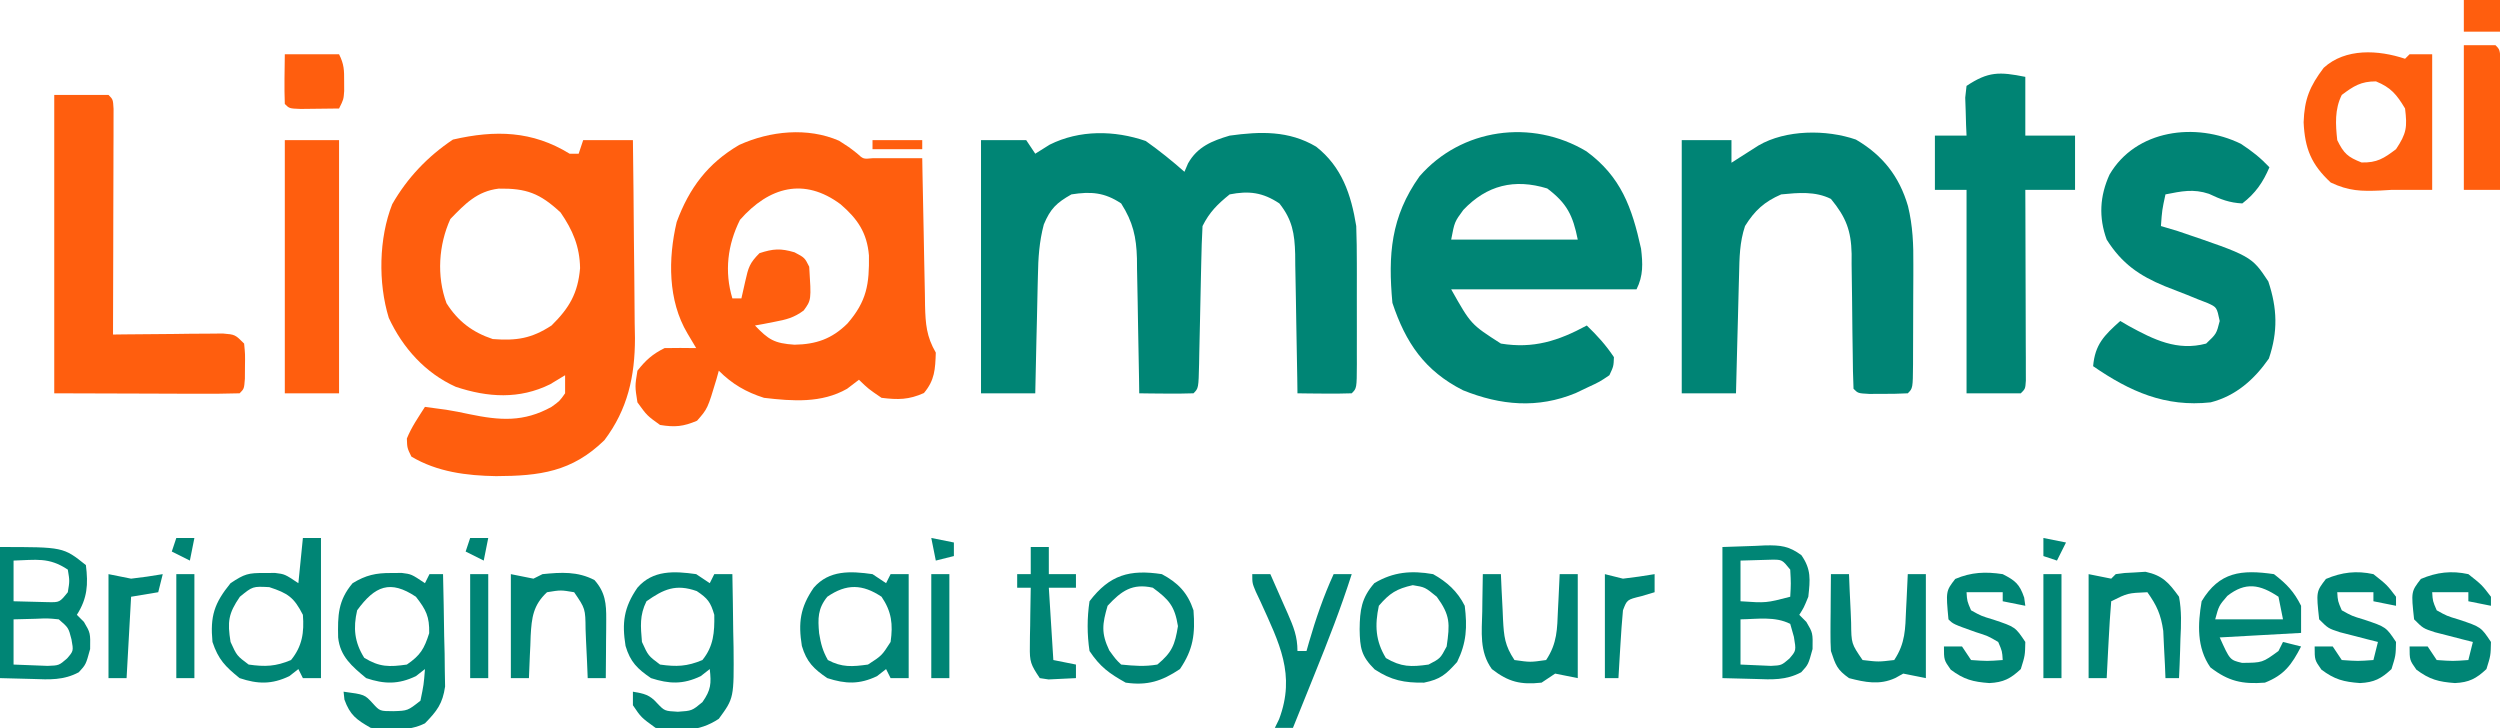
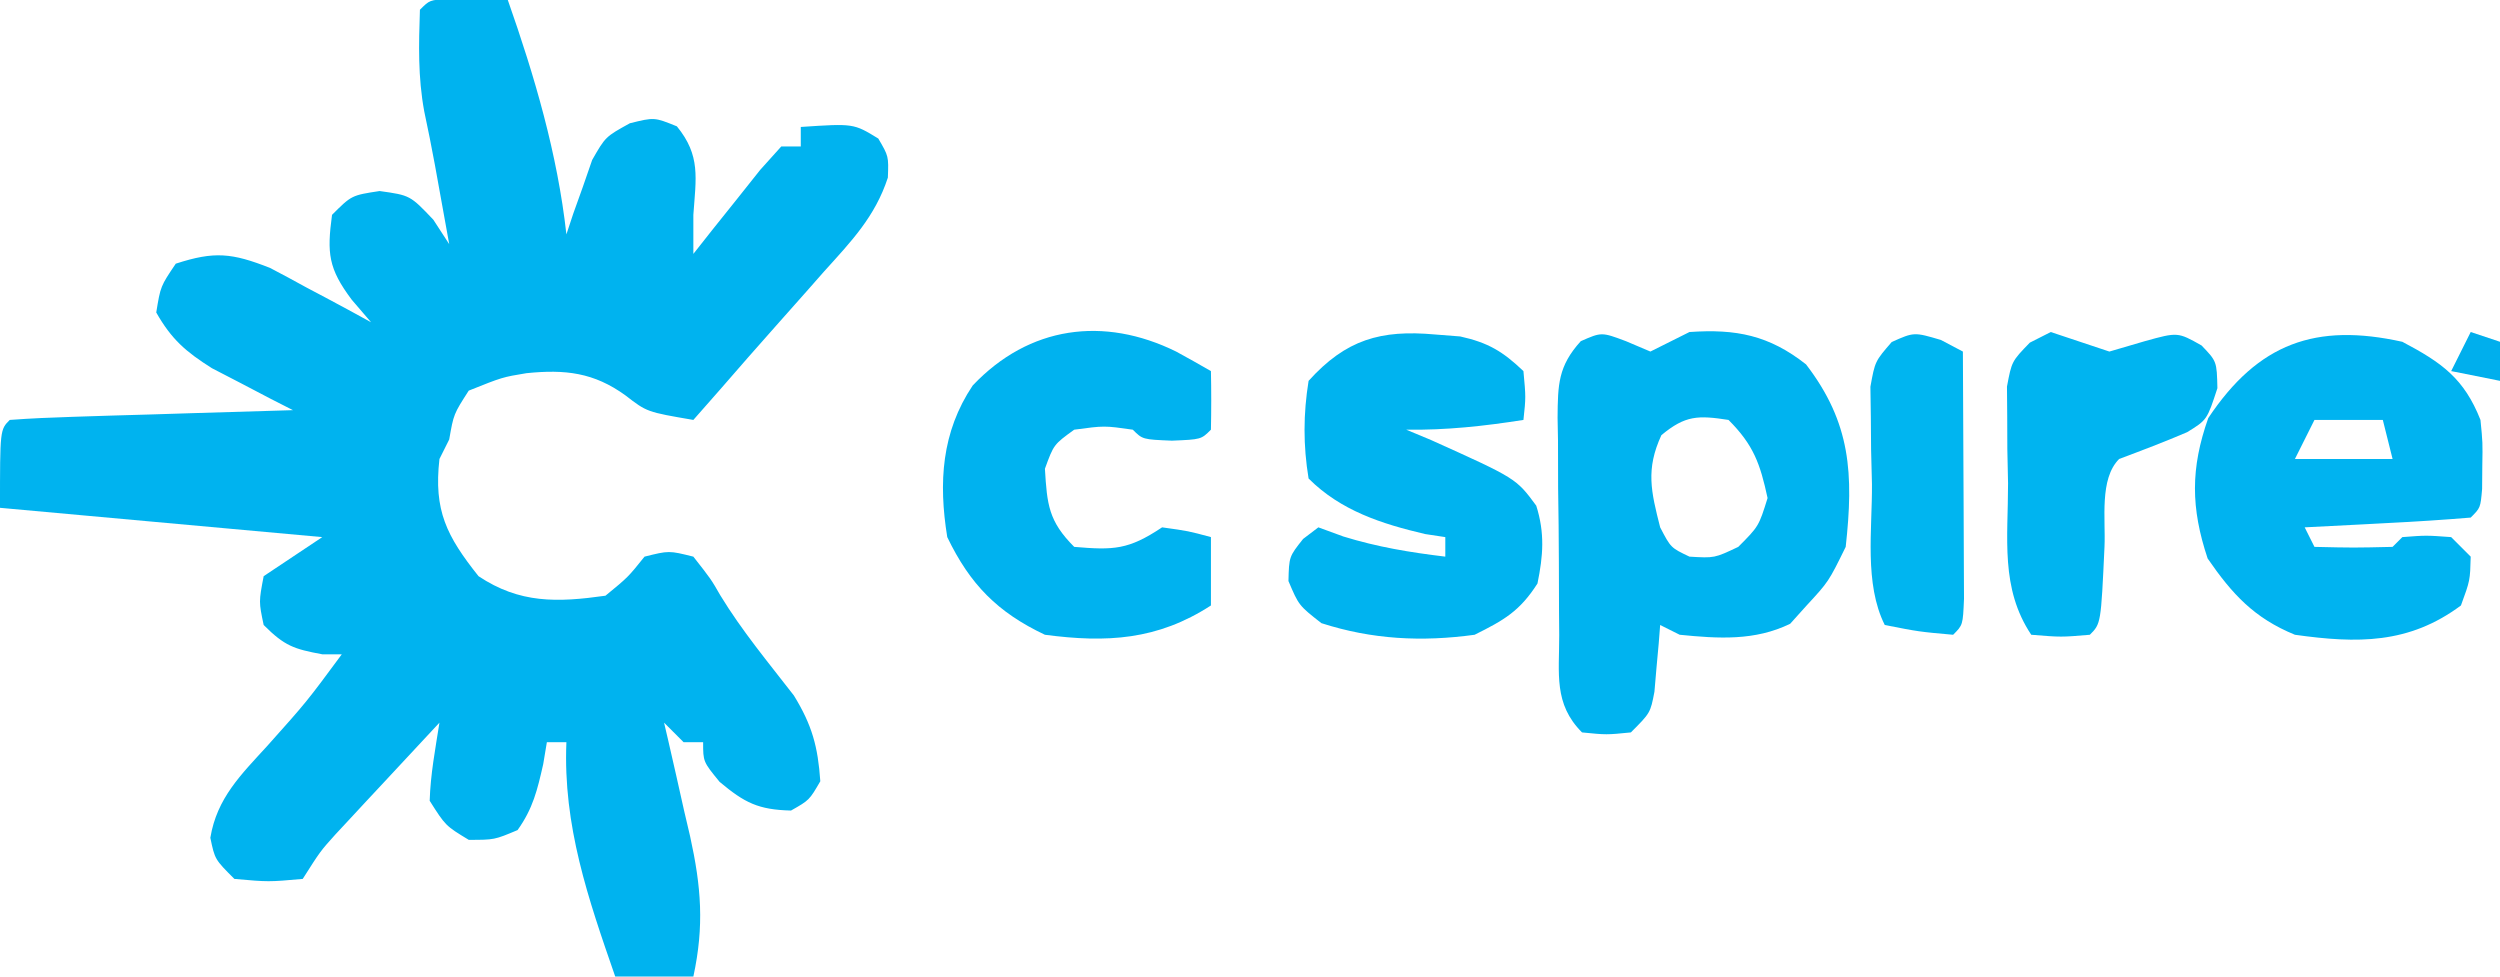
- <svg xmlns="http://www.w3.org/2000/svg" version="1.1" width="553" height="161">
-   <path d="M0 0 C3.012 2.13 5.794 4.373 8.562 6.812 C8.825 6.199 9.088 5.585 9.359 4.953 C11.433 1.264 14.675 -0.033 18.562 -1.188 C25.345 -2.128 31.661 -2.326 37.688 1.25 C43.392 5.725 45.434 11.854 46.562 18.812 C46.656 21.597 46.703 24.356 46.695 27.141 C46.696 27.93 46.697 28.72 46.698 29.533 C46.699 31.194 46.697 32.855 46.693 34.516 C46.687 37.068 46.693 39.62 46.699 42.172 C46.699 43.786 46.697 45.401 46.695 47.016 C46.697 47.782 46.699 48.549 46.701 49.339 C46.677 54.698 46.677 54.698 45.562 55.812 C43.543 55.885 41.521 55.896 39.5 55.875 C38.395 55.866 37.291 55.857 36.152 55.848 C35.298 55.836 34.443 55.824 33.562 55.812 C33.548 54.718 33.533 53.623 33.518 52.495 C33.46 48.423 33.383 44.351 33.3 40.279 C33.267 38.519 33.239 36.758 33.216 34.998 C33.182 32.463 33.13 29.929 33.074 27.395 C33.068 26.611 33.061 25.827 33.055 25.02 C32.933 20.461 32.421 17.419 29.562 13.812 C25.893 11.366 22.826 10.973 18.562 11.812 C15.871 13.988 14.107 15.723 12.562 18.812 C12.418 21.497 12.328 24.161 12.281 26.848 C12.263 27.642 12.244 28.435 12.225 29.253 C12.147 32.657 12.079 36.062 12.01 39.466 C11.959 41.948 11.901 44.429 11.844 46.91 C11.83 47.686 11.817 48.462 11.803 49.262 C11.675 54.7 11.675 54.7 10.562 55.812 C8.543 55.885 6.521 55.896 4.5 55.875 C2.843 55.861 2.843 55.861 1.152 55.848 C0.298 55.836 -0.557 55.824 -1.438 55.812 C-1.452 54.753 -1.467 53.694 -1.482 52.603 C-1.54 48.655 -1.617 44.708 -1.7 40.761 C-1.733 39.056 -1.761 37.351 -1.784 35.646 C-1.818 33.188 -1.87 30.731 -1.926 28.273 C-1.932 27.517 -1.939 26.76 -1.945 25.981 C-2.075 21.242 -2.823 17.913 -5.438 13.812 C-9.138 11.346 -12.145 11.142 -16.438 11.812 C-19.734 13.676 -21.084 14.967 -22.544 18.459 C-23.563 22.284 -23.788 25.906 -23.852 29.836 C-23.871 30.582 -23.89 31.328 -23.91 32.097 C-23.97 34.46 -24.016 36.824 -24.062 39.188 C-24.101 40.798 -24.14 42.409 -24.18 44.02 C-24.275 47.95 -24.359 51.881 -24.438 55.812 C-28.398 55.812 -32.358 55.812 -36.438 55.812 C-36.438 37.333 -36.438 18.852 -36.438 -0.188 C-33.138 -0.188 -29.837 -0.188 -26.438 -0.188 C-25.777 0.802 -25.117 1.792 -24.438 2.812 C-22.86 1.823 -22.86 1.823 -21.25 0.812 C-14.651 -2.493 -6.895 -2.382 0 0 Z " fill="#008575" transform="translate(253.4375,31.1875)" />
-   <path d="M0 0 C0.66 0 1.32 0 2 0 C2.33 -0.99 2.66 -1.98 3 -3 C6.63 -3 10.26 -3 14 -3 C14.099 4.365 14.172 11.729 14.22 19.095 C14.24 21.597 14.267 24.099 14.302 26.602 C14.351 30.211 14.373 33.82 14.391 37.43 C14.411 38.537 14.432 39.645 14.453 40.786 C14.456 49.21 12.853 56.548 7.688 63.375 C0.522 70.374 -6.626 71.284 -16.273 71.321 C-22.789 71.218 -29.304 70.393 -35 67 C-35.934 65.094 -35.934 65.094 -36 63 C-34.963 60.437 -33.491 58.349 -32 56 C-30.639 56.186 -30.639 56.186 -29.25 56.375 C-28.613 56.46 -27.976 56.545 -27.32 56.633 C-25.597 56.906 -23.884 57.244 -22.18 57.617 C-15.434 59.015 -10.179 59.424 -4 56 C-2.208 54.718 -2.208 54.718 -1 53 C-1 51.68 -1 50.36 -1 49 C-2.093 49.66 -3.186 50.32 -4.312 51 C-11.124 54.364 -18.084 53.93 -25.188 51.562 C-31.887 48.543 -36.924 42.964 -40 36.312 C-42.376 28.597 -42.214 18.695 -39.238 11.164 C-35.91 5.347 -31.37 0.58 -25.812 -3.125 C-16.424 -5.28 -8.246 -5.074 0 0 Z M-26.375 14.438 C-28.977 20.143 -29.445 27.092 -27.234 33.07 C-24.682 37.102 -21.455 39.515 -17 41 C-11.742 41.397 -8.439 40.895 -4 38 C-0.074 34.126 1.84 30.886 2.312 25.312 C2.242 20.544 0.69 16.901 -2 13 C-6.581 8.746 -9.564 7.634 -15.684 7.723 C-20.484 8.297 -23.133 11.11 -26.375 14.438 Z " fill="#FF5E0E" transform="translate(126,34)" />
-   <path d="M0 0 C2.148 1.367 2.148 1.367 3.945 2.773 C5.362 4.068 5.362 4.068 7.398 3.867 C11.065 3.867 14.732 3.867 18.398 3.867 C18.428 5.608 18.428 5.608 18.458 7.384 C18.535 11.693 18.623 16.001 18.716 20.31 C18.754 22.174 18.789 24.039 18.82 25.903 C18.866 28.584 18.924 31.265 18.984 33.945 C18.996 34.778 19.007 35.61 19.019 36.468 C19.122 40.514 19.33 43.303 21.398 46.867 C21.269 50.548 21.177 52.939 18.773 55.805 C15.408 57.31 13.048 57.315 9.398 56.867 C6.461 54.867 6.461 54.867 4.398 52.867 C3.532 53.527 2.666 54.187 1.773 54.867 C-3.892 58.098 -10.303 57.607 -16.602 56.867 C-20.567 55.599 -23.63 53.839 -26.602 50.867 C-26.772 51.482 -26.942 52.097 -27.117 52.73 C-29.079 59.272 -29.079 59.272 -31.414 61.93 C-34.452 63.232 -36.325 63.402 -39.602 62.867 C-42.477 60.805 -42.477 60.805 -44.602 57.867 C-45.164 54.305 -45.164 54.305 -44.602 50.867 C-42.734 48.502 -41.281 47.207 -38.602 45.867 C-36.269 45.827 -33.934 45.824 -31.602 45.867 C-32.241 44.795 -32.88 43.722 -33.539 42.617 C-37.873 35.347 -37.83 26.068 -35.918 17.973 C-33.13 10.443 -29.056 5.011 -22.102 0.93 C-15.295 -2.165 -6.973 -3.036 0 0 Z M-21.914 17.492 C-24.664 22.992 -25.394 28.93 -23.602 34.867 C-22.942 34.867 -22.282 34.867 -21.602 34.867 C-21.168 32.949 -21.168 32.949 -20.727 30.992 C-20.061 28.043 -19.8 27.065 -17.602 24.867 C-14.552 23.878 -12.951 23.764 -9.852 24.68 C-7.602 25.867 -7.602 25.867 -6.602 27.867 C-6.134 35.225 -6.134 35.225 -7.824 37.547 C-9.971 39.141 -11.671 39.561 -14.289 40.055 C-15.097 40.213 -15.906 40.372 -16.738 40.535 C-17.353 40.645 -17.968 40.754 -18.602 40.867 C-15.607 43.997 -14.346 44.818 -9.852 45.117 C-5.106 45.031 -1.61 43.854 1.844 40.438 C6.146 35.497 6.701 31.679 6.609 25.367 C6.183 20.316 4.068 17.266 0.336 14.055 C-7.706 8.066 -15.46 10.166 -21.914 17.492 Z " fill="#FF5E0E" transform="translate(185.6016,31.13281)" />
-   <path d="M0 0 C7.631 5.598 10.069 12.381 12.082 21.527 C12.475 24.817 12.599 27.494 11.082 30.527 C-2.448 30.527 -15.978 30.527 -29.918 30.527 C-25.554 38.28 -25.554 38.28 -18.918 42.527 C-11.734 43.704 -6.211 41.932 0.082 38.527 C2.417 40.785 4.269 42.808 6.082 45.527 C6.008 47.547 6.008 47.547 5.082 49.527 C2.938 50.977 2.938 50.977 0.27 52.215 C-0.603 52.631 -1.476 53.048 -2.375 53.477 C-10.773 56.947 -18.964 56.214 -27.305 52.852 C-35.793 48.55 -39.98 42.342 -42.918 33.527 C-43.888 22.93 -43.302 14.513 -36.918 5.527 C-27.686 -5.075 -12.128 -7.261 0 0 Z M-27.23 12.965 C-29.172 15.605 -29.172 15.605 -29.918 19.527 C-20.678 19.527 -11.438 19.527 -1.918 19.527 C-2.988 14.177 -4.311 11.483 -8.668 8.215 C-15.922 5.998 -22.021 7.474 -27.23 12.965 Z " fill="#008575" transform="translate(350.918,33.47266)" />
-   <path d="M0 0 C5.944 3.473 9.61 8.158 11.525 14.724 C12.591 19.108 12.751 23.255 12.707 27.75 C12.707 28.535 12.706 29.321 12.706 30.13 C12.703 31.773 12.695 33.416 12.682 35.058 C12.664 37.584 12.662 40.109 12.662 42.635 C12.657 44.236 12.651 45.837 12.645 47.438 C12.643 48.195 12.642 48.952 12.641 49.732 C12.593 55.013 12.593 55.013 11.477 56.129 C9.645 56.227 7.81 56.259 5.977 56.254 C4.976 56.256 3.976 56.259 2.945 56.262 C0.477 56.129 0.477 56.129 -0.523 55.129 C-0.634 52.535 -0.685 49.962 -0.699 47.367 C-0.722 45.757 -0.747 44.147 -0.771 42.537 C-0.807 39.994 -0.836 37.451 -0.849 34.907 C-0.865 32.456 -0.905 30.006 -0.949 27.555 C-0.947 26.801 -0.945 26.048 -0.943 25.272 C-1.061 20.151 -2.166 17.204 -5.523 13.129 C-8.972 11.404 -12.745 11.762 -16.523 12.129 C-20.26 13.754 -22.371 15.685 -24.523 19.129 C-25.725 22.734 -25.754 26.102 -25.84 29.859 C-25.861 30.61 -25.881 31.36 -25.903 32.133 C-25.968 34.528 -26.027 36.922 -26.086 39.316 C-26.129 40.941 -26.173 42.565 -26.217 44.189 C-26.324 48.169 -26.425 52.149 -26.523 56.129 C-30.483 56.129 -34.443 56.129 -38.523 56.129 C-38.523 37.649 -38.523 19.169 -38.523 0.129 C-34.893 0.129 -31.263 0.129 -27.523 0.129 C-27.523 1.779 -27.523 3.429 -27.523 5.129 C-26.981 4.78 -26.438 4.43 -25.879 4.07 C-24.806 3.388 -24.806 3.388 -23.711 2.691 C-23.003 2.239 -22.296 1.786 -21.566 1.32 C-15.496 -2.22 -6.55 -2.261 0 0 Z " fill="#008475" transform="translate(410.5234,30.87109)" />
-   <path d="M0 0 C2.521 1.665 4.281 3.046 6.312 5.188 C4.87 8.553 3.229 10.938 0.312 13.188 C-2.542 13.041 -4.488 12.282 -7.062 11.062 C-10.534 9.905 -13.143 10.493 -16.688 11.188 C-17.437 14.659 -17.437 14.659 -17.688 18.188 C-16.45 18.559 -15.213 18.93 -13.938 19.312 C2.351 24.836 2.351 24.836 6.062 30.438 C8.049 36.396 8.214 41.534 6.188 47.5 C2.942 52.152 -1.131 55.766 -6.688 57.188 C-16.73 58.288 -24.558 54.792 -32.688 49.188 C-32.273 44.355 -30.223 42.361 -26.688 39.188 C-25.761 39.729 -25.761 39.729 -24.816 40.281 C-19.281 43.314 -14.08 45.897 -7.688 44.188 C-5.406 42.026 -5.406 42.026 -4.688 39.188 C-5.333 36.146 -5.333 36.146 -7.358 35.224 C-8.069 34.949 -8.78 34.674 -9.512 34.391 C-10.294 34.071 -11.075 33.751 -11.881 33.422 C-13.521 32.774 -15.165 32.134 -16.811 31.5 C-22.519 29.148 -26.355 26.467 -29.688 21.188 C-31.483 16.267 -31.223 11.567 -29.062 6.812 C-23.261 -3.125 -10.008 -4.892 0 0 Z " fill="#008475" transform="translate(495.6875,31.8125)" />
-   <path d="M0 0 C3.96 0 7.92 0 12 0 C13 1 13 1 13.12 3.094 C13.117 4.477 13.117 4.477 13.114 5.887 C13.113 6.928 13.113 7.969 13.113 9.042 C13.108 10.174 13.103 11.306 13.098 12.473 C13.096 13.625 13.095 14.778 13.093 15.966 C13.088 19.665 13.075 23.364 13.062 27.062 C13.057 29.563 13.053 32.064 13.049 34.564 C13.038 40.71 13.021 46.855 13 53 C14.211 52.984 14.211 52.984 15.447 52.968 C19.089 52.927 22.732 52.901 26.375 52.875 C28.282 52.85 28.282 52.85 30.227 52.824 C31.438 52.818 32.65 52.811 33.898 52.805 C35.019 52.794 36.14 52.784 37.294 52.773 C40 53 40 53 42 55 C42.23 57.348 42.23 57.348 42.188 60.062 C42.181 60.961 42.175 61.859 42.168 62.785 C42 65 42 65 41 66 C37.97 66.089 34.963 66.115 31.934 66.098 C31.129 66.097 30.324 66.096 29.494 66.095 C26.475 66.089 23.456 66.075 20.438 66.062 C10.321 66.032 10.321 66.032 0 66 C0 44.22 0 22.44 0 0 Z " fill="#FF5E0E" transform="translate(12,21)" />
-   <path d="M0 0 C0 4.29 0 8.58 0 13 C3.63 13 7.26 13 11 13 C11 16.96 11 20.92 11 25 C7.37 25 3.74 25 0 25 C0.008 26.991 0.008 26.991 0.016 29.023 C0.034 33.93 0.045 38.837 0.055 43.744 C0.06 45.871 0.067 47.998 0.075 50.126 C0.088 53.176 0.093 56.227 0.098 59.277 C0.103 60.235 0.108 61.192 0.113 62.178 C0.113 63.499 0.113 63.499 0.114 64.847 C0.116 65.627 0.118 66.406 0.12 67.209 C0 69 0 69 -1 70 C-4.96 70 -8.92 70 -13 70 C-13 55.15 -13 40.3 -13 25 C-15.31 25 -17.62 25 -20 25 C-20 21.04 -20 17.08 -20 13 C-17.69 13 -15.38 13 -13 13 C-13.035 12.229 -13.07 11.458 -13.105 10.664 C-13.133 9.661 -13.16 8.658 -13.188 7.625 C-13.222 6.627 -13.257 5.63 -13.293 4.602 C-13.148 3.314 -13.148 3.314 -13 2 C-8.185 -1.21 -5.728 -1.146 0 0 Z " fill="#008474" transform="translate(448,17)" />
-   <path d="M0 0 C3.96 0 7.92 0 12 0 C12 18.48 12 36.96 12 56 C8.04 56 4.08 56 0 56 C0 37.52 0 19.04 0 0 Z " fill="#FF5E0E" transform="translate(63,31)" />
-   <path d="M0 0 C0.33 -0.33 0.66 -0.66 1 -1 C2.65 -1 4.3 -1 6 -1 C6 8.9 6 18.8 6 29 C3 29 0 29 -3 29 C-4.172 29.07 -4.172 29.07 -5.367 29.141 C-9.704 29.33 -12.451 29.26 -16.438 27.375 C-20.753 23.376 -22.165 19.865 -22.438 14.062 C-22.268 8.937 -21.087 6.088 -18 2 C-13.179 -2.396 -5.913 -1.971 0 0 Z M-14 8 C-15.595 11.19 -15.378 14.529 -15 18 C-13.56 20.955 -12.67 21.736 -9.625 22.938 C-6.204 23.019 -4.701 22.044 -2 20 C0.342 16.487 0.496 15.135 0 11 C-1.849 7.918 -3.098 6.37 -6.438 5 C-9.767 5 -11.365 6.024 -14 8 Z " fill="#FF5E0E" transform="translate(532,13)" />
-   <path d="M0 0 C0.99 0.66 1.98 1.32 3 2 C3.33 1.34 3.66 0.68 4 0 C5.32 0 6.64 0 8 0 C8.087 4.208 8.141 8.416 8.188 12.625 C8.213 13.815 8.238 15.005 8.264 16.23 C8.357 27.414 8.357 27.414 5 32 C0.552 34.966 -3.785 34.761 -9 34 C-12.188 31.688 -12.188 31.688 -14 29 C-14 28.01 -14 27.02 -14 26 C-11.543 26.424 -10.304 26.655 -8.625 28.562 C-6.987 30.275 -6.987 30.275 -4.062 30.438 C-0.94 30.23 -0.94 30.23 1.375 28.312 C3.273 25.612 3.359 24.229 3 21 C2.01 21.773 2.01 21.773 1 22.562 C-2.9 24.431 -5.972 24.302 -10 23 C-13.022 20.942 -14.578 19.422 -15.629 15.879 C-16.448 10.767 -16.02 7.374 -13 3 C-9.592 -0.932 -4.862 -0.689 0 0 Z M-11 6 C-12.55 9.1 -12.29 11.579 -12 15 C-10.611 18.049 -10.611 18.049 -8 20 C-4.362 20.52 -2.015 20.427 1.375 19 C3.85 15.953 4.07 12.858 4 9 C3.187 6.193 2.54 5.36 0.125 3.75 C-4.53 2.107 -7.187 3.321 -11 6 Z " fill="#008475" transform="translate(154,127)" />
-   <path d="M0 0 C1.147 -0.008 1.147 -0.008 2.316 -0.016 C4.438 0.25 4.438 0.25 7.438 2.25 C7.768 1.59 8.098 0.93 8.438 0.25 C9.428 0.25 10.418 0.25 11.438 0.25 C11.554 4.812 11.625 9.374 11.688 13.938 C11.738 15.878 11.738 15.878 11.789 17.857 C11.802 19.105 11.815 20.352 11.828 21.637 C11.849 22.784 11.87 23.93 11.892 25.112 C11.341 28.914 10.095 30.531 7.438 33.25 C3.735 35.101 -0.521 34.714 -4.562 34.25 C-7.723 32.444 -9.14 31.421 -10.375 28 C-10.468 27.134 -10.468 27.134 -10.562 26.25 C-5.903 26.88 -5.903 26.88 -4.125 28.812 C-2.544 30.554 -2.544 30.554 0.438 30.562 C3.617 30.467 3.617 30.467 6.438 28.25 C7.174 24.682 7.174 24.682 7.438 21.25 C6.447 22.023 6.447 22.023 5.438 22.812 C1.563 24.669 -1.563 24.599 -5.562 23.25 C-8.696 20.65 -11.337 18.454 -11.766 14.262 C-11.863 9.443 -11.823 6.093 -8.562 2.25 C-5.633 0.462 -3.416 -0.023 0 0 Z M-7.562 8.25 C-8.462 12.168 -8.168 15.281 -6 18.75 C-2.614 20.834 -0.469 20.808 3.438 20.25 C6.441 18.195 7.27 16.774 8.375 13.312 C8.45 9.621 7.683 8.137 5.438 5.25 C-0.247 1.461 -3.605 2.822 -7.562 8.25 Z " fill="#008575" transform="translate(86.5625,126.75)" />
-   <path d="M0 0 C2.393 -0.083 4.785 -0.165 7.25 -0.25 C7.997 -0.286 8.743 -0.323 9.513 -0.36 C12.898 -0.417 14.703 -0.217 17.461 1.797 C19.674 4.965 19.405 7.222 19 11 C18 13.438 18 13.438 17 15 C17.516 15.516 18.031 16.031 18.562 16.562 C20 19 20 19 19.938 22.562 C19 26 19 26 17.426 27.703 C14.06 29.503 10.957 29.323 7.25 29.188 C4.857 29.126 2.465 29.064 0 29 C0 19.43 0 9.86 0 0 Z M4 3 C4 5.97 4 8.94 4 12 C9.677 12.384 9.677 12.384 15 11 C15.167 8.083 15.167 8.083 15 5 C13.213 2.786 13.213 2.786 10.836 2.805 C7.418 2.902 7.418 2.902 4 3 Z M4 16 C4 19.3 4 22.6 4 26 C5.423 26.062 6.846 26.124 8.312 26.188 C9.113 26.222 9.914 26.257 10.738 26.293 C13.062 26.176 13.062 26.176 14.805 24.684 C16.323 22.918 16.323 22.918 15.812 19.875 C15.41 18.452 15.41 18.452 15 17 C11.571 15.285 7.783 15.946 4 16 Z " fill="#008575" transform="translate(381,121)" />
-   <path d="M0 0 C1.32 0 2.64 0 4 0 C4 10.23 4 20.46 4 31 C2.68 31 1.36 31 0 31 C-0.33 30.34 -0.66 29.68 -1 29 C-1.99 29.773 -1.99 29.773 -3 30.562 C-6.878 32.421 -9.996 32.343 -14 31 C-17.179 28.43 -18.707 26.878 -20 23 C-20.538 17.294 -19.618 14.444 -16 10 C-12.878 7.919 -12.067 7.726 -8.5 7.75 C-7.727 7.745 -6.953 7.74 -6.156 7.734 C-4 8 -4 8 -1 10 C-0.67 6.7 -0.34 3.4 0 0 Z M-13.938 13 C-16.508 16.739 -16.716 18.545 -16 23 C-14.611 26.049 -14.611 26.049 -12 28 C-8.362 28.52 -6.015 28.427 -2.625 27 C-0.134 23.934 0.304 20.901 0 17 C-1.978 13.127 -3.304 12.228 -7.438 10.875 C-11.101 10.686 -11.101 10.686 -13.938 13 Z " fill="#008575" transform="translate(67,119)" />
-   <path d="M0 0 C14 0 14 0 19 4 C19.533 8.264 19.338 11.347 17 15 C17.516 15.516 18.031 16.031 18.562 16.562 C20 19 20 19 19.938 22.562 C19 26 19 26 17.426 27.703 C14.06 29.503 10.957 29.323 7.25 29.188 C4.857 29.126 2.465 29.064 0 29 C0 19.43 0 9.86 0 0 Z M3 3 C3 5.97 3 8.94 3 12 C4.625 12.054 6.25 12.093 7.875 12.125 C8.78 12.148 9.685 12.171 10.617 12.195 C13.188 12.243 13.188 12.243 15 10 C15.417 7.5 15.417 7.5 15 5 C10.798 2.198 7.999 2.855 3 3 Z M3 16 C3 19.3 3 22.6 3 26 C4.588 26.062 6.176 26.124 7.812 26.188 C8.706 26.222 9.599 26.257 10.52 26.293 C13.042 26.202 13.042 26.202 14.836 24.648 C16.272 22.986 16.272 22.986 15.812 20.438 C15.154 17.856 15.154 17.856 13 16 C10.56 15.757 10.56 15.757 7.875 15.875 C6.266 15.916 4.657 15.957 3 16 Z " fill="#008575" transform="translate(0,121)" />
-   <path d="M0 0 C0.99 0.66 1.98 1.32 3 2 C3.33 1.34 3.66 0.68 4 0 C5.32 0 6.64 0 8 0 C8 7.59 8 15.18 8 23 C6.68 23 5.36 23 4 23 C3.67 22.34 3.34 21.68 3 21 C2.01 21.773 2.01 21.773 1 22.562 C-2.9 24.431 -5.972 24.302 -10 23 C-13.022 20.942 -14.578 19.422 -15.629 15.879 C-16.448 10.767 -16.02 7.374 -13 3 C-9.592 -0.932 -4.862 -0.689 0 0 Z M-10 5 C-12.134 7.642 -12.099 9.807 -11.812 13.062 C-11.424 15.406 -11.047 16.917 -9.875 19 C-6.748 20.668 -4.469 20.478 -1 20 C2.063 18.02 2.063 18.02 4 15 C4.559 11.089 4.232 8.289 2 5 C-2.216 2.189 -5.756 2.073 -10 5 Z " fill="#008475" transform="translate(193,127)" />
-   <path d="M0 0 C2.824 2.19 4.415 3.83 6 7 C6 8.98 6 10.96 6 13 C0.06 13.33 -5.88 13.66 -12 14 C-9.75 18.991 -9.75 18.991 -7.062 19.629 C-2.545 19.59 -2.545 19.59 1 17 C1.33 16.34 1.66 15.68 2 15 C3.32 15.33 4.64 15.66 6 16 C3.936 20.019 2.264 22.331 -2 24 C-6.976 24.389 -10.092 23.704 -14.062 20.625 C-17.109 16.256 -16.857 11.074 -16 6 C-12.077 -0.539 -7.201 -1.042 0 0 Z M-10.312 4.812 C-12.176 6.98 -12.176 6.98 -13 10 C-8.05 10 -3.1 10 2 10 C1.67 8.35 1.34 6.7 1 5 C-3.105 2.263 -6.279 1.651 -10.312 4.812 Z " fill="#008575" transform="translate(503,127)" />
-   <path d="M0 0 C2.31 0 4.62 0 7 0 C8 1 8 1 8.114 3.959 C8.108 5.253 8.103 6.546 8.098 7.879 C8.096 8.566 8.095 9.252 8.093 9.96 C8.088 12.161 8.075 14.362 8.062 16.562 C8.057 18.051 8.053 19.54 8.049 21.029 C8.038 24.686 8.021 28.343 8 32 C5.36 32 2.72 32 0 32 C0 21.44 0 10.88 0 0 Z " fill="#FF5E0E" transform="translate(545,10)" />
-   <path d="M0 0 C3.071 1.714 5.405 3.809 7 7 C7.573 11.699 7.417 15.15 5.312 19.438 C2.801 22.22 1.651 23.253 -2 24 C-6.364 24.062 -9.26 23.488 -12.938 21.062 C-15.931 18.069 -16.176 16.318 -16.25 12.188 C-16.201 7.974 -15.867 5.277 -13 2 C-8.789 -0.518 -4.795 -0.838 0 0 Z M-12 7 C-12.92 11.32 -12.748 14.773 -10.438 18.562 C-7.045 20.563 -4.873 20.553 -1 20 C1.603 18.647 1.603 18.647 3 16 C3.721 10.956 3.831 9.14 0.812 5 C-1.787 2.879 -1.787 2.879 -4.5 2.438 C-8.071 3.241 -9.607 4.197 -12 7 Z " fill="#008575" transform="translate(317,127)" />
-   <path d="M0 0 C3.576 1.914 5.698 4.093 7 8 C7.393 13.212 6.973 16.639 4 21 C-0.016 23.677 -3.203 24.7 -8 24 C-11.658 21.96 -13.669 20.496 -16 17 C-16.547 13.282 -16.549 9.718 -16 6 C-11.545 0.138 -7.101 -1.084 0 0 Z M-12 7 C-13.175 11.039 -13.454 13.051 -11.625 16.875 C-10.172 18.872 -10.172 18.872 -9 20 C-6.072 20.288 -3.85 20.481 -1 20 C2.25 17.319 2.896 15.649 3.562 11.5 C2.85 7.068 1.589 5.632 -2 3 C-6.525 1.982 -8.947 3.693 -12 7 Z " fill="#008475" transform="translate(257,127)" />
-   <path d="M0 0 C1.32 0 2.64 0 4 0 C4.049 1.204 4.098 2.408 4.148 3.648 C4.223 5.224 4.299 6.8 4.375 8.375 C4.406 9.169 4.437 9.963 4.469 10.781 C4.518 15.367 4.518 15.367 7 19 C10.5 19.417 10.5 19.417 14 19 C16.48 15.279 16.444 12.135 16.625 7.812 C16.664 7.063 16.702 6.313 16.742 5.541 C16.836 3.694 16.919 1.847 17 0 C18.32 0 19.64 0 21 0 C21 7.59 21 15.18 21 23 C19.35 22.67 17.7 22.34 16 22 C15.402 22.33 14.804 22.66 14.188 23 C10.766 24.564 7.577 23.936 4 23 C1.356 21.124 1.048 20.143 0 17 C-0.08 15.665 -0.108 14.326 -0.098 12.988 C-0.094 12.231 -0.091 11.474 -0.088 10.693 C-0.08 9.908 -0.071 9.122 -0.062 8.312 C-0.058 7.515 -0.053 6.718 -0.049 5.896 C-0.037 3.931 -0.019 1.965 0 0 Z " fill="#008475" transform="translate(405,127)" />
-   <path d="M0 0 C1.32 0 2.64 0 4 0 C4.049 1.12 4.098 2.24 4.148 3.395 C4.223 4.867 4.299 6.34 4.375 7.812 C4.406 8.55 4.437 9.288 4.469 10.049 C4.673 13.819 4.864 15.797 7 19 C10.5 19.5 10.5 19.5 14 19 C16.48 15.279 16.444 12.135 16.625 7.812 C16.664 7.063 16.702 6.313 16.742 5.541 C16.836 3.694 16.919 1.847 17 0 C18.32 0 19.64 0 21 0 C21 7.59 21 15.18 21 23 C19.35 22.67 17.7 22.34 16 22 C15.01 22.66 14.02 23.32 13 24 C8.376 24.503 5.68 23.862 2 21 C-0.792 17.149 -0.223 12.79 -0.125 8.25 C-0.116 7.457 -0.107 6.664 -0.098 5.848 C-0.074 3.898 -0.038 1.949 0 0 Z " fill="#008475" transform="translate(328,127)" />
-   <path d="M0 0 C2.475 0.495 2.475 0.495 5 1 C5.66 0.67 6.32 0.34 7 0 C11.125 -0.414 14.782 -0.639 18.5 1.312 C20.908 4.022 21.124 6.539 21.098 10.012 C21.094 10.769 21.091 11.526 21.088 12.307 C21.08 13.092 21.071 13.878 21.062 14.688 C21.058 15.485 21.053 16.282 21.049 17.104 C21.037 19.069 21.019 21.035 21 23 C19.68 23 18.36 23 17 23 C16.951 21.796 16.902 20.592 16.852 19.352 C16.777 17.776 16.701 16.2 16.625 14.625 C16.594 13.831 16.563 13.037 16.531 12.219 C16.482 7.633 16.482 7.633 14 4 C11.042 3.5 11.042 3.5 8 4 C4.942 6.855 4.599 9.597 4.381 13.684 C4.358 14.366 4.336 15.047 4.312 15.75 C4.278 16.447 4.244 17.145 4.209 17.863 C4.127 19.575 4.062 21.287 4 23 C2.68 23 1.36 23 0 23 C0 15.41 0 7.82 0 0 Z " fill="#008575" transform="translate(113,127)" />
-   <path d="M0 0 C1.32 0 2.64 0 4 0 C5.007 2.268 6.006 4.539 7 6.812 C7.429 7.776 7.429 7.776 7.867 8.76 C9.137 11.678 10 13.783 10 17 C10.66 17 11.32 17 12 17 C12.182 16.359 12.364 15.719 12.551 15.059 C14.063 9.856 15.75 4.929 18 0 C19.32 0 20.64 0 22 0 C19.607 7.498 16.763 14.767 13.812 22.062 C13.349 23.214 12.886 24.366 12.408 25.553 C11.275 28.369 10.138 31.185 9 34 C7.68 34 6.36 34 5 34 C5.309 33.366 5.619 32.732 5.938 32.078 C9.652 22.19 5.951 15.225 1.855 6.148 C1.501 5.397 1.147 4.646 0.782 3.873 C0 2 0 2 0 0 Z " fill="#008475" transform="translate(277,127)" />
-   <path d="M0 0 C3 2.375 3 2.375 5 5 C5 5.66 5 6.32 5 7 C2.525 6.505 2.525 6.505 0 6 C0 5.34 0 4.68 0 4 C-2.64 4 -5.28 4 -8 4 C-7.881 5.956 -7.881 5.956 -7 8 C-4.757 9.251 -4.757 9.251 -2.062 10.062 C2.794 11.691 2.794 11.691 5 15 C4.938 18 4.938 18 4 21 C1.74 23.123 0.148 23.945 -2.969 24.094 C-6.57 23.825 -8.57 23.323 -11.5 21.125 C-13 19 -13 19 -13 16 C-11.68 16 -10.36 16 -9 16 C-8.34 16.99 -7.68 17.98 -7 19 C-3.416 19.25 -3.416 19.25 0 19 C0.33 17.68 0.66 16.36 1 15 C0.229 14.807 -0.542 14.613 -1.336 14.414 C-2.339 14.154 -3.342 13.893 -4.375 13.625 C-5.373 13.37 -6.37 13.115 -7.398 12.852 C-10 12 -10 12 -12 10 C-12.669 3.865 -12.669 3.865 -10.5 1.062 C-6.967 -0.439 -3.727 -0.812 0 0 Z " fill="#008575" transform="translate(546,127)" />
-   <path d="M0 0 C3 2.375 3 2.375 5 5 C5 5.66 5 6.32 5 7 C2.525 6.505 2.525 6.505 0 6 C0 5.34 0 4.68 0 4 C-2.64 4 -5.28 4 -8 4 C-7.881 5.956 -7.881 5.956 -7 8 C-4.757 9.251 -4.757 9.251 -2.062 10.062 C2.794 11.691 2.794 11.691 5 15 C4.938 18 4.938 18 4 21 C1.74 23.123 0.148 23.945 -2.969 24.094 C-6.57 23.825 -8.57 23.323 -11.5 21.125 C-13 19 -13 19 -13 16 C-11.68 16 -10.36 16 -9 16 C-8.34 16.99 -7.68 17.98 -7 19 C-3.416 19.25 -3.416 19.25 0 19 C0.33 17.68 0.66 16.36 1 15 C0.229 14.807 -0.542 14.613 -1.336 14.414 C-2.339 14.154 -3.342 13.893 -4.375 13.625 C-5.373 13.37 -6.37 13.115 -7.398 12.852 C-10 12 -10 12 -12 10 C-12.669 3.865 -12.669 3.865 -10.5 1.062 C-6.967 -0.439 -3.727 -0.812 0 0 Z " fill="#008575" transform="translate(525,127)" />
-   <path d="M0 0 C2.813 1.442 3.727 2.203 4.75 5.188 C4.874 6.085 4.874 6.085 5 7 C2.525 6.505 2.525 6.505 0 6 C0 5.34 0 4.68 0 4 C-2.64 4 -5.28 4 -8 4 C-7.881 5.956 -7.881 5.956 -7 8 C-4.757 9.251 -4.757 9.251 -2.062 10.062 C2.794 11.691 2.794 11.691 5 15 C4.938 18 4.938 18 4 21 C1.74 23.123 0.148 23.945 -2.969 24.094 C-6.57 23.825 -8.57 23.323 -11.5 21.125 C-13 19 -13 19 -13 16 C-11.68 16 -10.36 16 -9 16 C-8.34 16.99 -7.68 17.98 -7 19 C-3.416 19.25 -3.416 19.25 0 19 C-0.115 17.049 -0.115 17.049 -1 15 C-3.272 13.677 -3.272 13.677 -6 12.812 C-10.954 11.046 -10.954 11.046 -12 10 C-12.579 3.748 -12.579 3.748 -10.5 1.062 C-6.945 -0.448 -3.806 -0.578 0 0 Z " fill="#008575" transform="translate(443,127)" />
-   <path d="M0 0 C2.475 0.495 2.475 0.495 5 1 C5.33 0.67 5.66 0.34 6 0 C7.891 -0.273 7.891 -0.273 10.25 -0.375 C11.018 -0.424 11.787 -0.473 12.578 -0.523 C16.385 0.299 17.729 1.875 20 5 C20.588 8.133 20.475 11.139 20.312 14.312 C20.29 15.148 20.267 15.984 20.244 16.846 C20.186 18.898 20.096 20.949 20 23 C19.01 23 18.02 23 17 23 C16.963 22.047 16.925 21.095 16.887 20.113 C16.821 18.859 16.755 17.605 16.688 16.312 C16.629 15.071 16.571 13.83 16.512 12.551 C15.991 8.937 15.098 6.942 13 4 C8.658 4.185 8.658 4.185 5 6 C4.763 8.859 4.578 11.699 4.438 14.562 C4.394 15.369 4.351 16.175 4.307 17.006 C4.2 19.004 4.1 21.002 4 23 C2.68 23 1.36 23 0 23 C0 15.41 0 7.82 0 0 Z " fill="#008575" transform="translate(462,127)" />
-   <path d="M0 0 C1.32 0 2.64 0 4 0 C4 1.98 4 3.96 4 6 C5.98 6 7.96 6 10 6 C10 6.99 10 7.98 10 9 C8.02 9 6.04 9 4 9 C4.33 14.28 4.66 19.56 5 25 C6.65 25.33 8.3 25.66 10 26 C10 26.99 10 27.98 10 29 C8.721 29.062 7.442 29.124 6.125 29.188 C5.046 29.24 5.046 29.24 3.945 29.293 C3.303 29.196 2.661 29.1 2 29 C-0.031 25.953 -0.247 25.399 -0.195 21.988 C-0.189 21.231 -0.182 20.474 -0.176 19.693 C-0.159 18.908 -0.142 18.122 -0.125 17.312 C-0.116 16.515 -0.107 15.718 -0.098 14.896 C-0.074 12.931 -0.038 10.965 0 9 C-0.99 9 -1.98 9 -3 9 C-3 8.01 -3 7.02 -3 6 C-2.01 6 -1.02 6 0 6 C0 4.02 0 2.04 0 0 Z " fill="#008575" transform="translate(228,121)" />
-   <path d="M0 0 C3.96 0 7.92 0 12 0 C13.123 2.245 13.134 3.515 13.125 6 C13.128 6.701 13.13 7.402 13.133 8.125 C13 10 13 10 12 12 C10.188 12.027 8.375 12.046 6.562 12.062 C5.553 12.074 4.544 12.086 3.504 12.098 C1 12 1 12 0 11 C-0.143 7.331 -0.042 3.673 0 0 Z " fill="#FF5E0E" transform="translate(63,12)" />
-   <path d="M0 0 C2.475 0.495 2.475 0.495 5 1 C7.342 0.731 9.679 0.41 12 0 C11.67 1.32 11.34 2.64 11 4 C9.02 4.33 7.04 4.66 5 5 C4.67 10.94 4.34 16.88 4 23 C2.68 23 1.36 23 0 23 C0 15.41 0 7.82 0 0 Z " fill="#008575" transform="translate(24,127)" />
-   <path d="M0 0 C1.32 0.33 2.64 0.66 4 1 C6.341 0.727 8.678 0.402 11 0 C11 1.32 11 2.64 11 4 C10.031 4.289 9.061 4.577 8.062 4.875 C4.893 5.642 4.893 5.642 4 8 C3.768 10.546 3.581 13.074 3.438 15.625 C3.394 16.331 3.351 17.038 3.307 17.766 C3.201 19.51 3.1 21.255 3 23 C2.01 23 1.02 23 0 23 C0 15.41 0 7.82 0 0 Z " fill="#008575" transform="translate(355,127)" />
-   <path d="M0 0 C1.32 0 2.64 0 4 0 C4 7.59 4 15.18 4 23 C2.68 23 1.36 23 0 23 C0 15.41 0 7.82 0 0 Z " fill="#008575" transform="translate(452,127)" />
-   <path d="M0 0 C1.32 0 2.64 0 4 0 C4 7.59 4 15.18 4 23 C2.68 23 1.36 23 0 23 C0 15.41 0 7.82 0 0 Z " fill="#008575" transform="translate(206,127)" />
-   <path d="M0 0 C1.32 0 2.64 0 4 0 C4 7.59 4 15.18 4 23 C2.68 23 1.36 23 0 23 C0 15.41 0 7.82 0 0 Z " fill="#008475" transform="translate(104,127)" />
-   <path d="M0 0 C1.32 0 2.64 0 4 0 C4 7.59 4 15.18 4 23 C2.68 23 1.36 23 0 23 C0 15.41 0 7.82 0 0 Z " fill="#008475" transform="translate(39,127)" />
-   <path d="M0 0 C2.64 0 5.28 0 8 0 C8 2.31 8 4.62 8 7 C5.36 7 2.72 7 0 7 C0 4.69 0 2.38 0 0 Z " fill="#FF5E0E" transform="translate(545,0)" />
-   <path d="M0 0 C3.63 0 7.26 0 11 0 C11 0.66 11 1.32 11 2 C7.37 2 3.74 2 0 2 C0 1.34 0 0.68 0 0 Z " fill="#FF5E0E" transform="translate(193,31)" />
-   <path d="M0 0 C2.475 0.495 2.475 0.495 5 1 C5 1.99 5 2.98 5 4 C3.68 4.33 2.36 4.66 1 5 C0.67 3.35 0.34 1.7 0 0 Z " fill="#008575" transform="translate(206,119)" />
-   <path d="M0 0 C2.475 0.495 2.475 0.495 5 1 C4.34 2.32 3.68 3.64 3 5 C2.01 4.67 1.02 4.34 0 4 C0 2.68 0 1.36 0 0 Z " fill="#008575" transform="translate(452,119)" />
-   <path d="M0 0 C1.32 0 2.64 0 4 0 C3.67 1.65 3.34 3.3 3 5 C1.68 4.34 0.36 3.68 -1 3 C-0.67 2.01 -0.34 1.02 0 0 Z " fill="#008474" transform="translate(104,119)" />
-   <path d="M0 0 C1.32 0 2.64 0 4 0 C3.67 1.65 3.34 3.3 3 5 C1.68 4.34 0.36 3.68 -1 3 C-0.67 2.01 -0.34 1.02 0 0 Z " fill="#008474" transform="translate(39,119)" />
+ <svg xmlns="http://www.w3.org/2000/svg" version="1.1" width="256" height="100">
+   <path d="M0 0 C2.051 0.033 4.102 0.065 6.152 0.098 C8.899 7.916 11.236 15.848 12.152 24.098 C12.498 23.05 12.498 23.05 12.852 21.98 C13.341 20.615 13.341 20.615 13.84 19.223 C14.153 18.318 14.466 17.413 14.789 16.48 C16.152 14.098 16.152 14.098 18.652 12.719 C21.152 12.098 21.152 12.098 23.465 13.035 C25.92 16.036 25.418 18.317 25.152 22.098 C25.152 23.418 25.152 24.738 25.152 26.098 C25.779 25.304 26.405 24.51 27.051 23.691 C27.868 22.67 28.685 21.65 29.527 20.598 C30.339 19.577 31.152 18.556 31.988 17.504 C33.059 16.313 33.059 16.313 34.152 15.098 C34.812 15.098 35.472 15.098 36.152 15.098 C36.152 14.438 36.152 13.778 36.152 13.098 C41.564 12.737 41.564 12.737 44.09 14.285 C45.152 16.098 45.152 16.098 45.07 18.285 C43.764 22.288 41.319 24.818 38.527 27.91 C37.986 28.525 37.445 29.139 36.888 29.772 C35.811 30.993 34.73 32.211 33.646 33.425 C31.712 35.591 29.807 37.782 27.902 39.973 C26.986 41.015 26.07 42.057 25.152 43.098 C20.395 42.285 20.395 42.285 18.215 40.598 C14.971 38.239 12.016 37.906 8.059 38.312 C5.592 38.721 5.592 38.721 2.152 40.098 C0.607 42.499 0.607 42.499 0.152 45.098 C-0.343 46.088 -0.343 46.088 -0.848 47.098 C-1.447 52.375 -0.119 54.985 3.152 59.098 C7.363 61.905 11.202 61.8 16.152 61.098 C18.466 59.202 18.466 59.202 20.152 57.098 C22.652 56.473 22.652 56.473 25.152 57.098 C26.965 59.41 26.965 59.41 27.91 61.055 C30.117 64.684 32.847 67.961 35.445 71.316 C37.312 74.357 37.908 76.556 38.152 80.098 C37.027 82.035 37.027 82.035 35.152 83.098 C31.809 83.012 30.411 82.315 27.84 80.16 C26.152 78.098 26.152 78.098 26.152 76.098 C25.492 76.098 24.832 76.098 24.152 76.098 C23.492 75.438 22.832 74.778 22.152 74.098 C22.279 74.637 22.405 75.175 22.535 75.731 C23.108 78.204 23.662 80.682 24.215 83.16 C24.414 84.008 24.613 84.855 24.818 85.729 C25.959 90.913 26.275 94.896 25.152 100.098 C22.512 100.098 19.872 100.098 17.152 100.098 C14.378 92.107 11.796 84.648 12.152 76.098 C11.492 76.098 10.832 76.098 10.152 76.098 C10.029 76.84 9.905 77.583 9.777 78.348 C9.174 81.001 8.732 82.885 7.152 85.098 C4.777 86.098 4.777 86.098 2.152 86.098 C-0.223 84.66 -0.223 84.66 -1.848 82.098 C-1.766 79.377 -1.27 76.794 -0.848 74.098 C-2.809 76.199 -4.766 78.304 -6.723 80.41 C-7.278 81.005 -7.834 81.6 -8.406 82.213 C-8.941 82.79 -9.476 83.367 -10.027 83.961 C-10.52 84.49 -11.012 85.019 -11.519 85.564 C-13.053 87.27 -13.053 87.27 -14.848 90.098 C-18.348 90.41 -18.348 90.41 -21.848 90.098 C-23.848 88.098 -23.848 88.098 -24.309 85.887 C-23.636 81.814 -21.168 79.424 -18.473 76.473 C-14.441 71.961 -14.441 71.961 -10.848 67.098 C-11.508 67.098 -12.168 67.098 -12.848 67.098 C-15.757 66.552 -16.687 66.258 -18.848 64.098 C-19.348 61.723 -19.348 61.723 -18.848 59.098 C-16.868 57.778 -14.888 56.458 -12.848 55.098 C-29.183 53.613 -29.183 53.613 -45.848 52.098 C-45.848 44.098 -45.848 44.098 -44.848 43.098 C-42.704 42.939 -40.555 42.846 -38.406 42.781 C-36.448 42.718 -36.448 42.718 -34.451 42.654 C-33.063 42.614 -31.674 42.575 -30.285 42.535 C-28.893 42.492 -27.5 42.448 -26.107 42.404 C-22.688 42.298 -19.268 42.196 -15.848 42.098 C-16.607 41.711 -17.366 41.324 -18.148 40.926 C-19.142 40.405 -20.136 39.884 -21.16 39.348 C-22.639 38.582 -22.639 38.582 -24.148 37.801 C-26.831 36.108 -28.288 34.841 -29.848 32.098 C-29.41 29.41 -29.41 29.41 -27.848 27.098 C-23.893 25.809 -22.109 25.995 -18.199 27.531 C-16.948 28.183 -15.706 28.851 -14.473 29.535 C-13.832 29.874 -13.191 30.212 -12.531 30.561 C-10.962 31.392 -9.404 32.243 -7.848 33.098 C-8.5 32.338 -9.152 31.579 -9.824 30.797 C-12.238 27.578 -12.372 26.031 -11.848 22.098 C-9.848 20.098 -9.848 20.098 -6.973 19.66 C-3.848 20.098 -3.848 20.098 -1.473 22.598 C-0.936 23.423 -0.4 24.248 0.152 25.098 C-0.16 23.368 -0.472 21.639 -0.785 19.91 C-0.959 18.947 -1.133 17.984 -1.312 16.992 C-1.652 15.157 -2.014 13.325 -2.406 11.5 C-3.056 7.964 -2.967 4.69 -2.848 1.098 C-1.848 0.098 -1.848 0.098 0 0 Z " fill="#00B3EF" transform="translate(45.84766,-0.09765625)" />
+   <path d="M0 0 C0.825 0.351 1.65 0.701 2.5 1.062 C3.834 0.397 5.167 -0.27 6.5 -0.938 C11.288 -1.272 14.65 -0.606 18.438 2.375 C23.042 8.375 23.319 13.606 22.5 21.062 C20.75 24.625 20.75 24.625 18.5 27.062 C17.943 27.681 17.386 28.3 16.812 28.938 C13.187 30.701 9.463 30.46 5.5 30.062 C4.84 29.733 4.18 29.402 3.5 29.062 C3.451 29.689 3.402 30.315 3.352 30.961 C3.277 31.778 3.202 32.595 3.125 33.438 C3.055 34.25 2.986 35.062 2.914 35.898 C2.5 38.062 2.5 38.062 0.5 40.062 C-2 40.312 -2 40.312 -4.5 40.062 C-7.43 37.133 -6.825 34.025 -6.836 30.098 C-6.843 29.309 -6.849 28.519 -6.856 27.706 C-6.866 26.036 -6.871 24.366 -6.871 22.696 C-6.875 20.138 -6.911 17.582 -6.949 15.025 C-6.955 13.404 -6.959 11.782 -6.961 10.16 C-6.975 9.394 -6.99 8.629 -7.004 7.84 C-6.975 4.449 -6.955 2.564 -4.627 -0.002 C-2.5 -0.938 -2.5 -0.938 0 0 Z M3.625 9.625 C2.012 13.121 2.564 15.386 3.5 19.062 C4.587 21.152 4.587 21.152 6.5 22.062 C9.062 22.217 9.062 22.217 11.5 21.062 C13.598 18.955 13.598 18.955 14.5 16.062 C13.738 12.531 13.061 10.624 10.5 8.062 C7.388 7.584 6.076 7.583 3.625 9.625 Z " fill="#00B3EF" transform="translate(166.5,34.9375)" />
+   <path d="M0 0 C4.049 2.135 6.323 3.754 8 8 C8.23 10.324 8.23 10.324 8.188 12.688 C8.181 13.475 8.175 14.263 8.168 15.074 C8 17 8 17 7 18 C4.141 18.237 1.301 18.422 -1.562 18.562 C-2.369 18.606 -3.175 18.649 -4.006 18.693 C-6.004 18.8 -8.002 18.9 -10 19 C-9.67 19.66 -9.34 20.32 -9 21 C-4.997 21.092 -4.997 21.092 -1 21 C-0.67 20.67 -0.34 20.34 0 20 C2.438 19.812 2.438 19.812 5 20 C5.66 20.66 6.32 21.32 7 22 C6.938 24.438 6.938 24.438 6 27 C0.669 30.963 -4.599 30.899 -11 30 C-15.169 28.292 -17.41 25.857 -19.938 22.188 C-21.664 17.008 -21.695 12.968 -19.875 7.812 C-14.752 0.127 -8.853 -1.964 0 0 Z M-9 8 C-9.66 9.32 -10.32 10.64 -11 12 C-7.7 12 -4.4 12 -1 12 C-1.33 10.68 -1.66 9.36 -2 8 C-4.31 8 -6.62 8 -9 8 Z " fill="#00B3F0" transform="translate(246,35)" />
+   <path d="M0 0 C1.282 0.101 1.282 0.101 2.59 0.203 C5.448 0.835 6.952 1.737 9.062 3.75 C9.312 6.438 9.312 6.438 9.062 8.75 C5.011 9.386 1.16 9.807 -2.938 9.75 C-2.094 10.102 -1.251 10.454 -0.383 10.816 C8.315 14.736 8.315 14.736 10.375 17.531 C11.262 20.341 11.084 22.646 10.5 25.5 C8.687 28.338 7.071 29.254 4.062 30.75 C-1.347 31.493 -6.431 31.235 -11.625 29.562 C-13.938 27.75 -13.938 27.75 -15 25.25 C-14.938 22.75 -14.938 22.75 -13.5 20.938 C-12.984 20.546 -12.469 20.154 -11.938 19.75 C-11.092 20.059 -10.246 20.369 -9.375 20.688 C-5.888 21.765 -2.556 22.316 1.062 22.75 C1.062 22.09 1.062 21.43 1.062 20.75 C0.382 20.647 -0.299 20.544 -1 20.438 C-5.472 19.391 -9.654 18.033 -12.938 14.75 C-13.497 11.367 -13.484 8.134 -12.938 4.75 C-9.116 0.515 -5.55 -0.501 0 0 Z " fill="#00B3EF" transform="translate(146.9375,34.25)" />
+   <path d="M0 0 C1.195 0.653 2.385 1.315 3.562 2 C3.605 4 3.603 6 3.562 8 C2.562 9 2.562 9 -0.438 9.125 C-3.438 9 -3.438 9 -4.438 8 C-7.353 7.583 -7.353 7.583 -10.438 8 C-12.535 9.519 -12.535 9.519 -13.438 12 C-13.217 15.673 -13.068 17.37 -10.438 20 C-6.385 20.345 -4.89 20.302 -1.438 18 C1.25 18.375 1.25 18.375 3.562 19 C3.562 21.31 3.562 23.62 3.562 26 C-1.906 29.547 -7.12 29.838 -13.438 29 C-18.297 26.703 -21.107 23.841 -23.438 19 C-24.342 13.415 -24.03 8.253 -20.832 3.473 C-15.052 -2.631 -7.404 -3.643 0 0 Z " fill="#00B2EF" transform="translate(120.4375,36)" />
+   <path d="M0 0 C2 0.667 4 1.333 6 2 C7.196 1.649 8.393 1.299 9.625 0.938 C13 0 13 0 15.438 1.375 C17 3 17 3 17.062 5.75 C16 9 16 9 13.965 10.254 C11.665 11.242 9.343 12.121 7 13 C4.956 15.044 5.631 19.175 5.5 22 C5.135 29.865 5.135 29.865 4 31 C1.062 31.25 1.062 31.25 -2 31 C-5.182 26.227 -4.369 21.112 -4.375 15.5 C-4.399 14.346 -4.424 13.193 -4.449 12.004 C-4.453 10.899 -4.457 9.794 -4.461 8.656 C-4.469 7.644 -4.477 6.631 -4.486 5.588 C-4 3 -4 3 -2.147 1.088 C-1.438 0.729 -0.73 0.37 0 0 Z " fill="#00B4F0" transform="translate(210,34)" />
+   <path d="M0 0 C0.743 0.392 1.485 0.784 2.25 1.188 C2.275 5.157 2.293 9.126 2.305 13.095 C2.31 14.447 2.317 15.798 2.325 17.149 C2.338 19.088 2.343 21.026 2.348 22.965 C2.353 24.133 2.358 25.3 2.364 26.504 C2.25 29.188 2.25 29.188 1.25 30.188 C-2.25 29.875 -2.25 29.875 -5.75 29.188 C-7.868 24.952 -7.024 19.404 -7.062 14.75 C-7.092 13.592 -7.121 12.434 -7.15 11.24 C-7.159 10.131 -7.167 9.022 -7.176 7.879 C-7.19 6.86 -7.205 5.841 -7.22 4.791 C-6.75 2.188 -6.75 2.188 -5.036 0.207 C-2.75 -0.812 -2.75 -0.812 0 0 Z " fill="#00B5F0" transform="translate(198.75,34.8125)" />
+   <path d="M0 0 C0.99 0.33 1.98 0.66 3 1 C3 2.32 3 3.64 3 5 C1.35 4.67 -0.3 4.34 -2 4 C-1.34 2.68 -0.68 1.36 0 0 Z " fill="#00AFED" transform="translate(253,34)" />
</svg>
